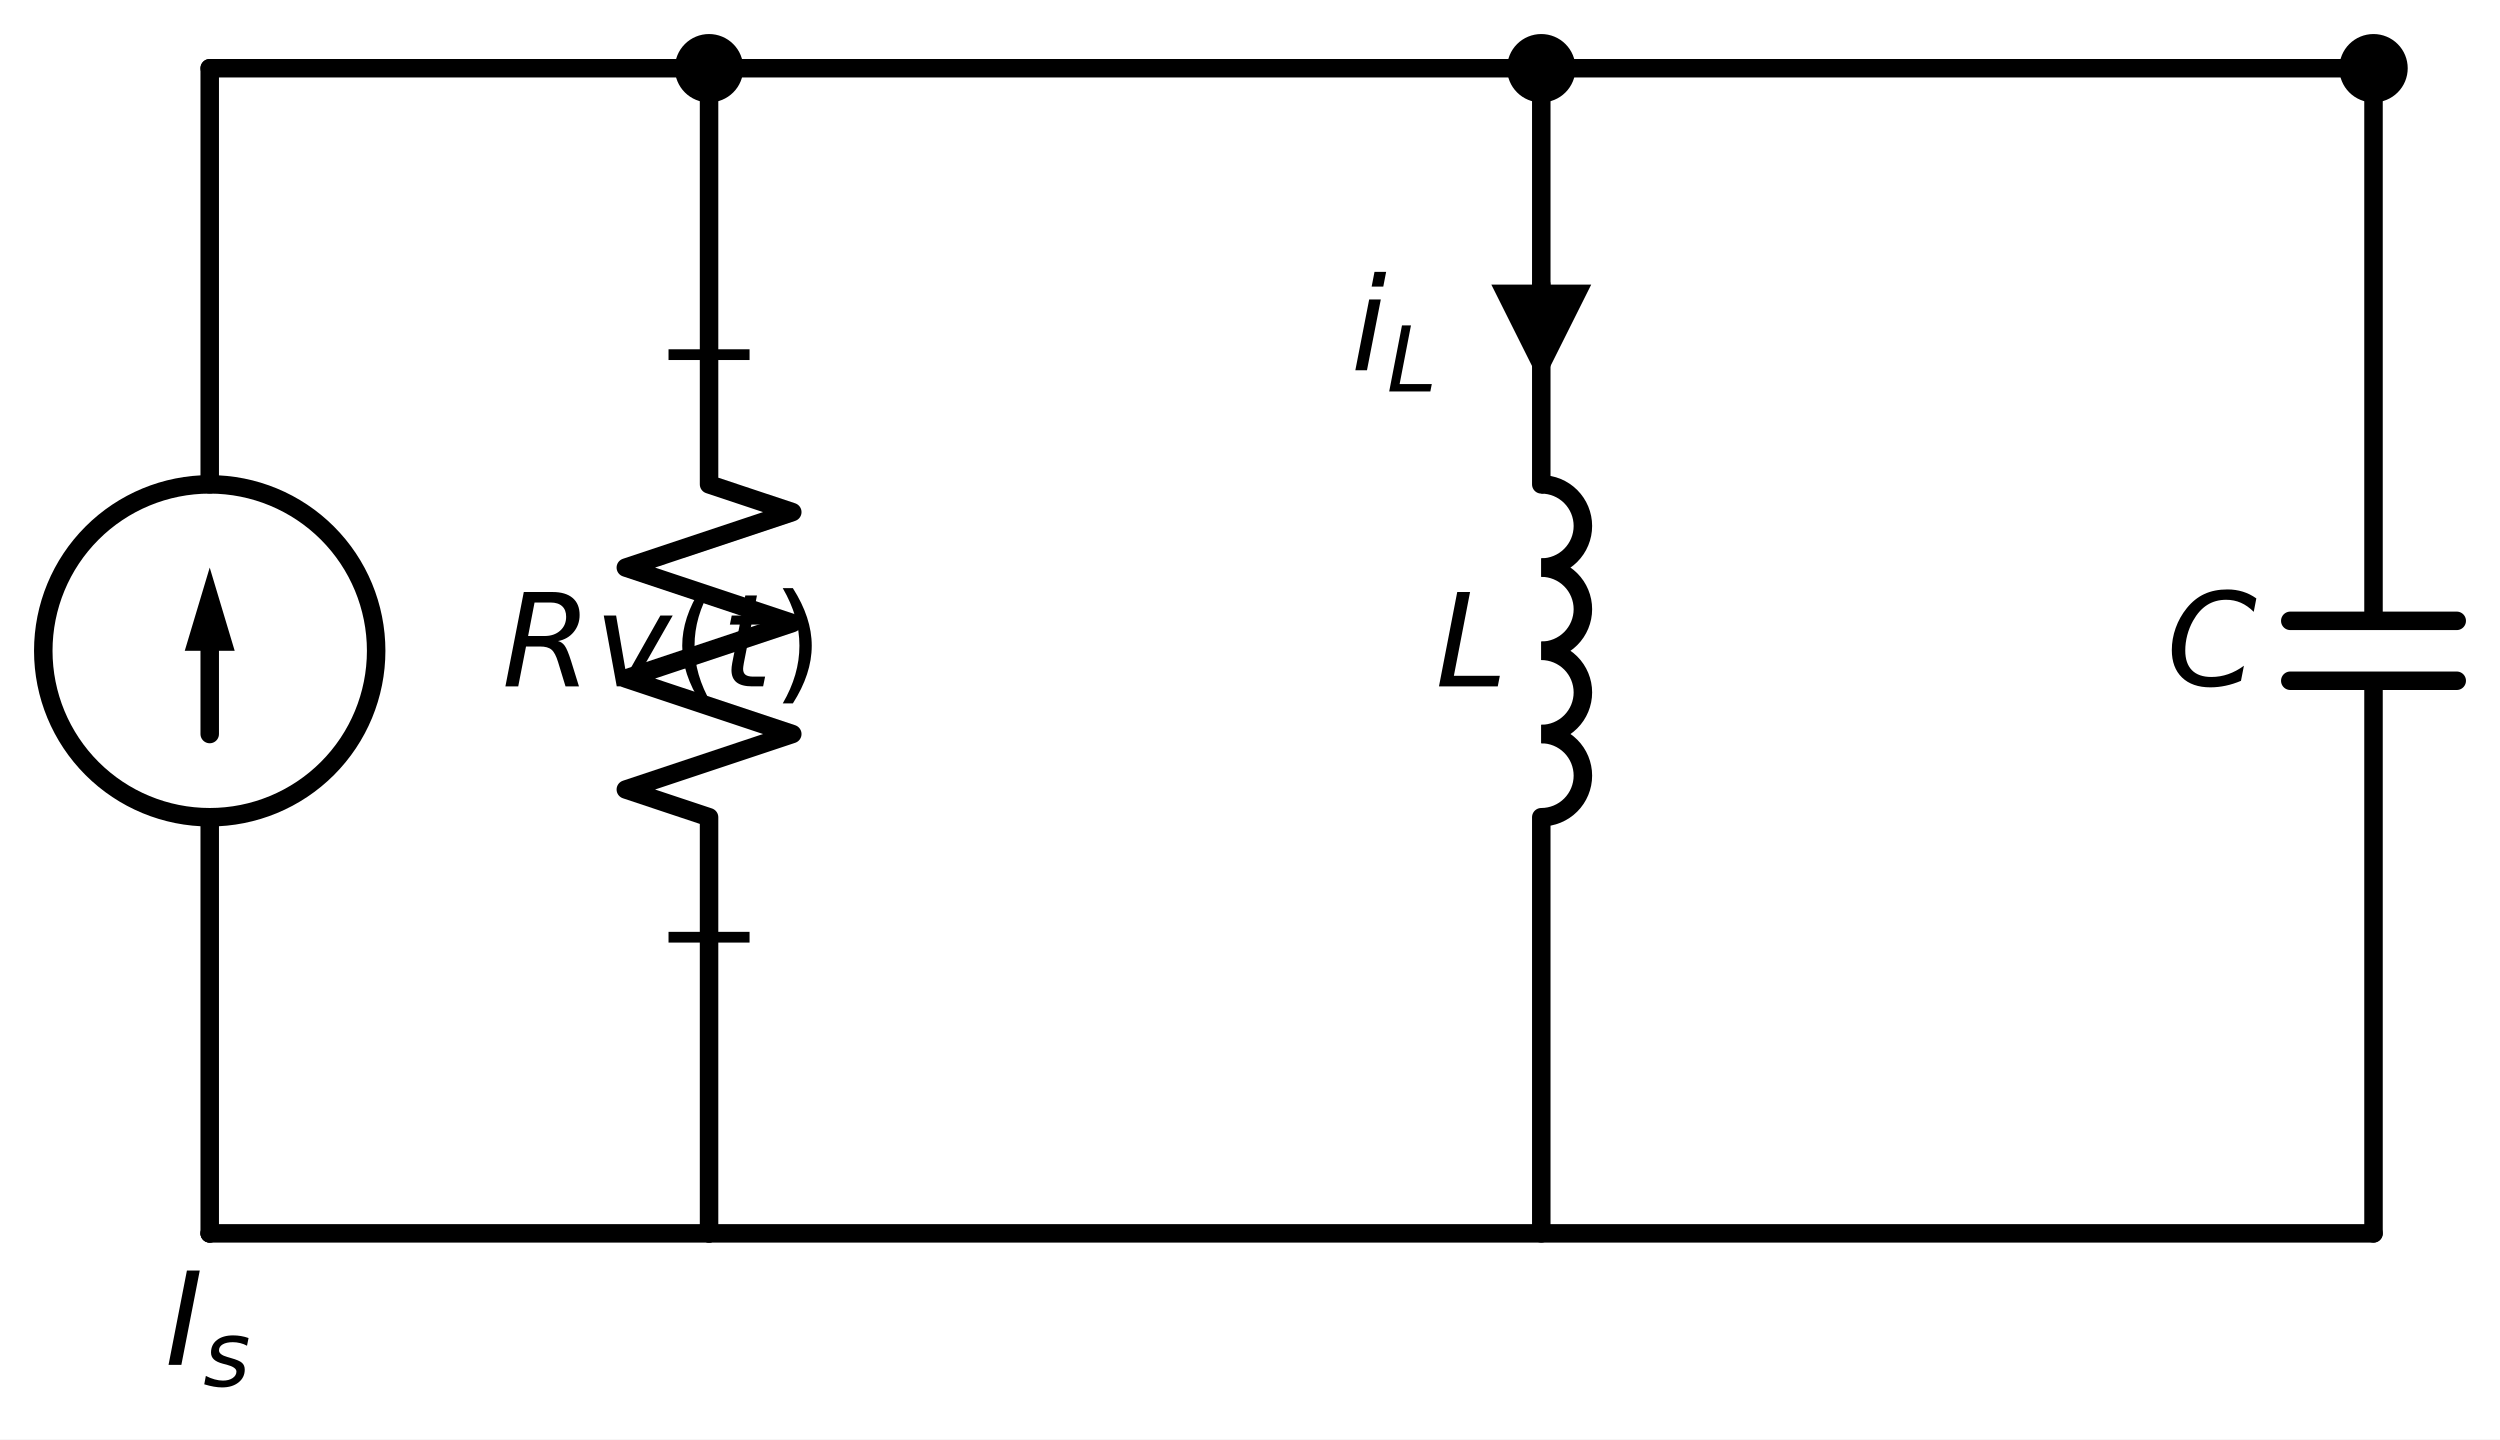
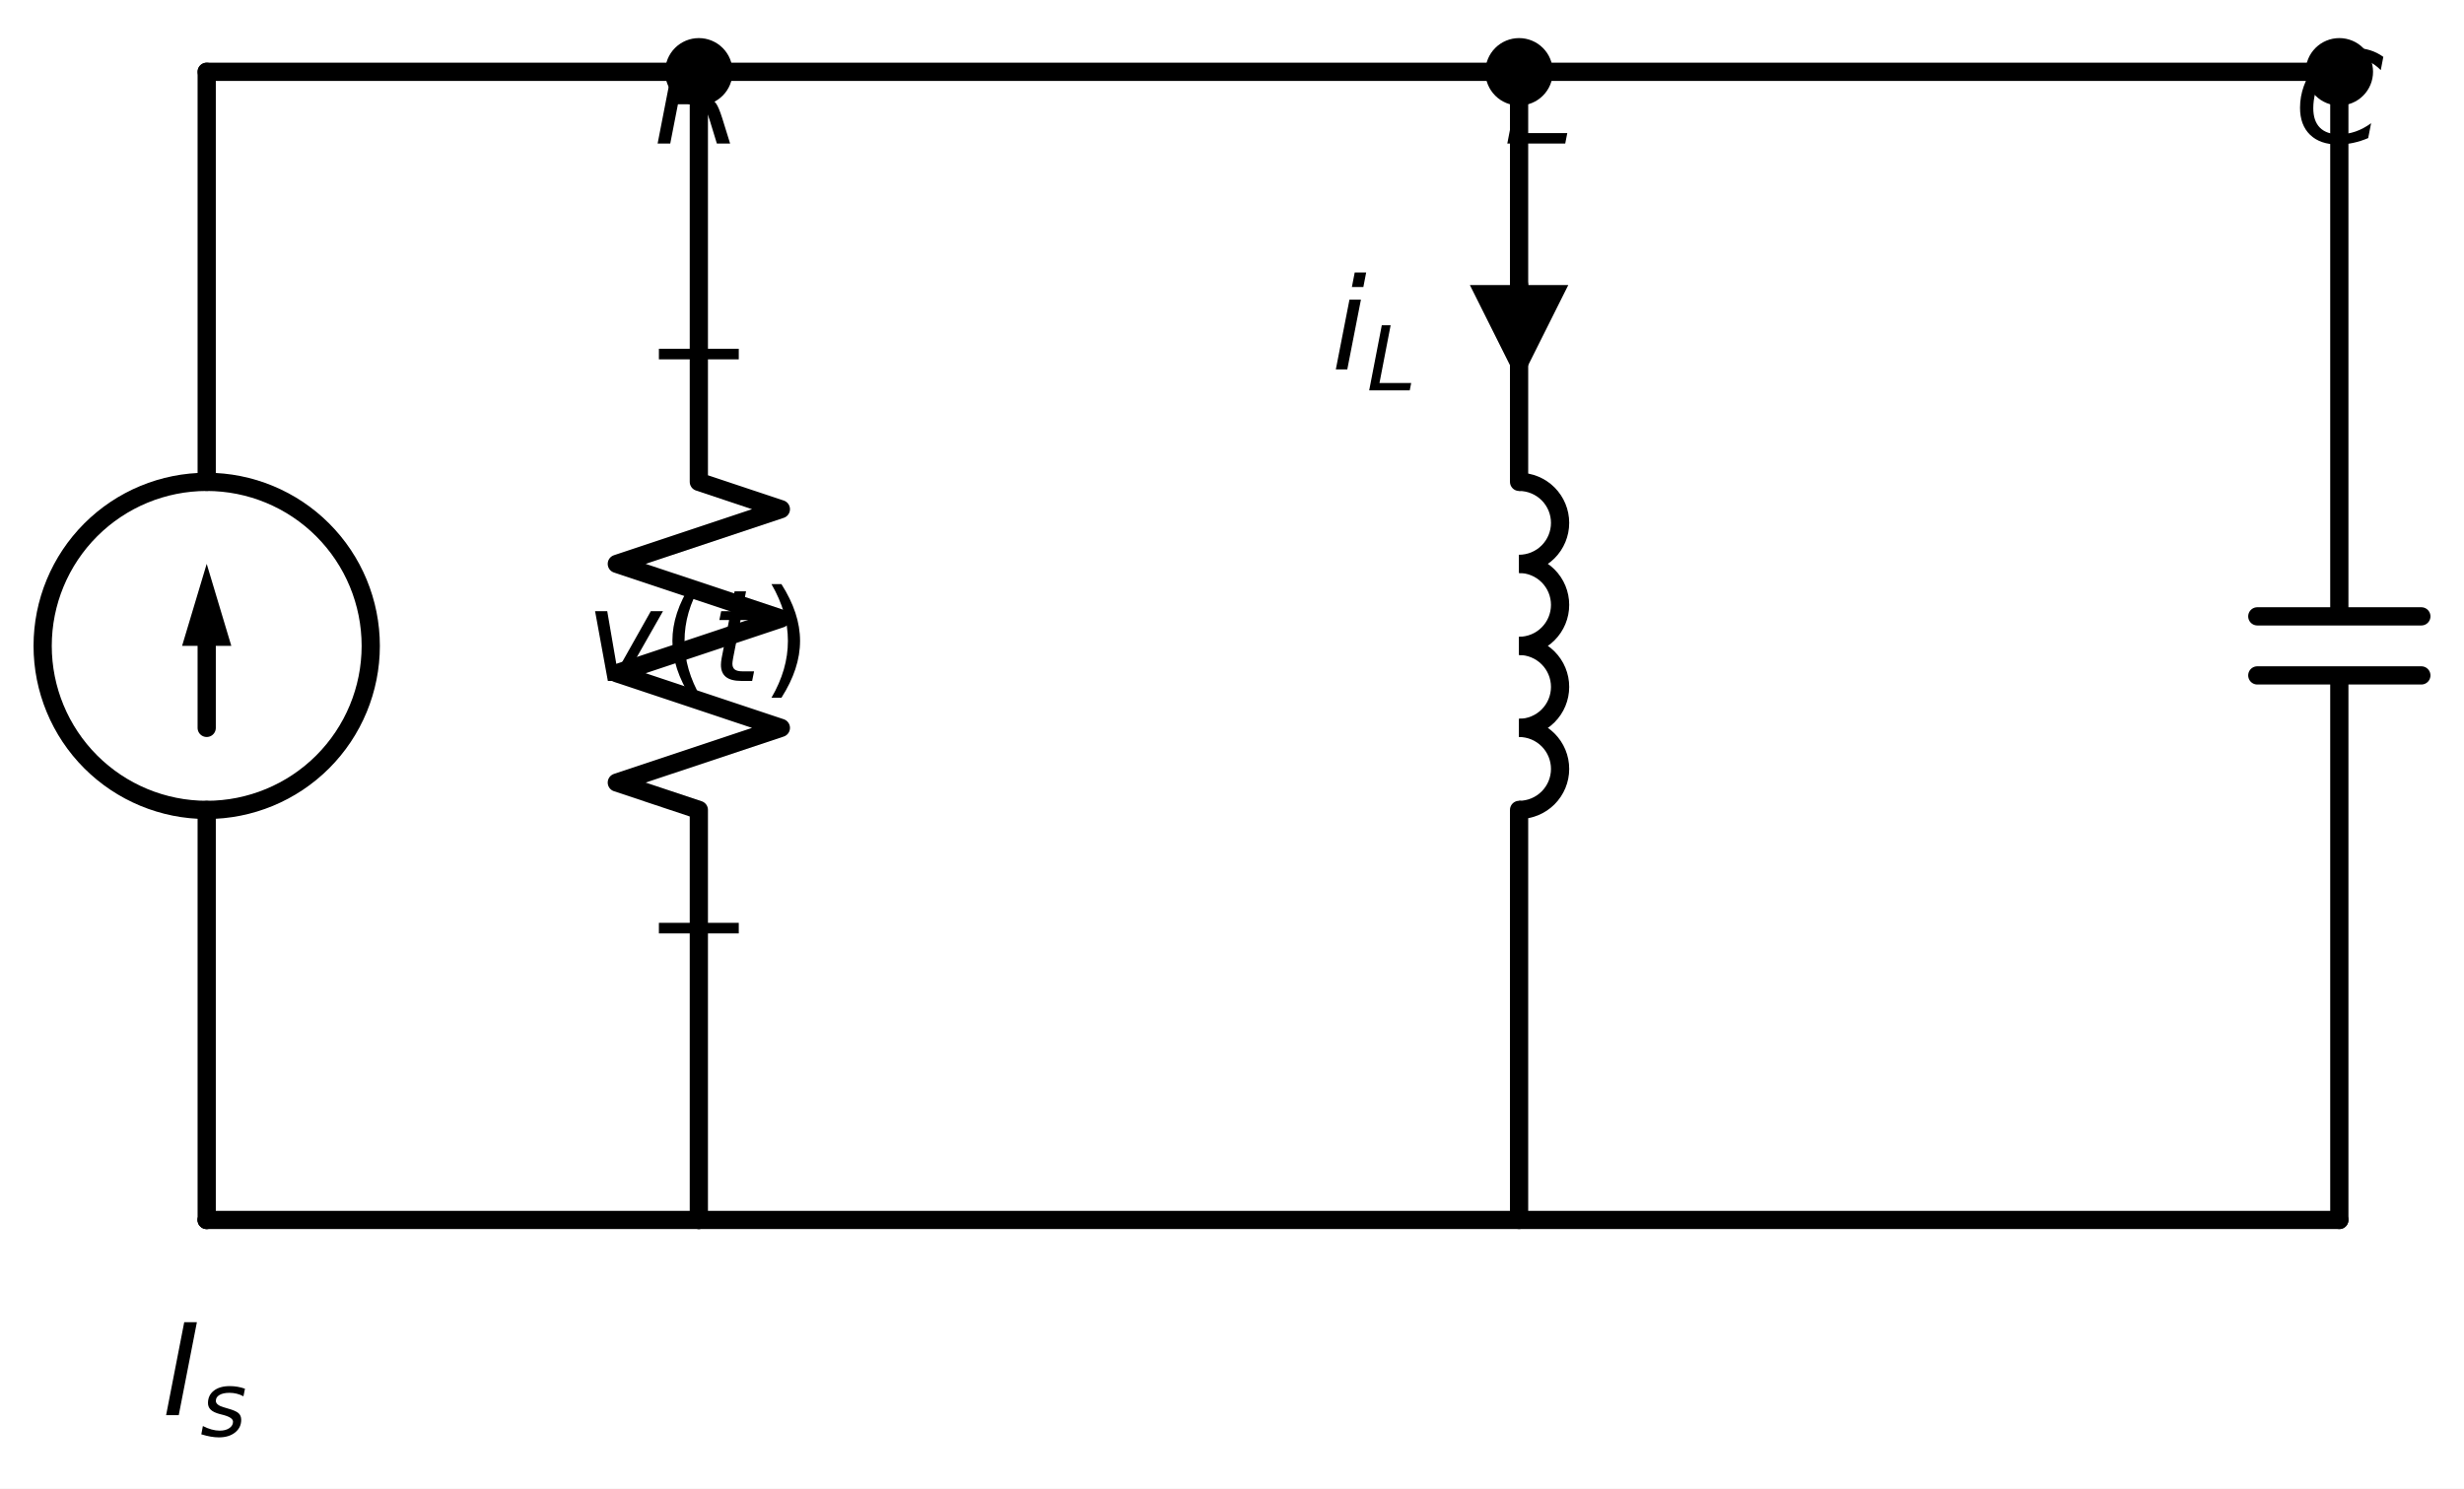
- <svg xmlns="http://www.w3.org/2000/svg" xmlns:xlink="http://www.w3.org/1999/xlink" width="270.36pt" height="155.66pt" viewBox="0 0 270.36 155.66" version="1.1">
+ <svg xmlns="http://www.w3.org/2000/svg" xmlns:xlink="http://www.w3.org/1999/xlink" width="270.36pt" height="163.36pt" viewBox="0 0 270.36 163.36" version="1.1">
  <defs>
    <style type="text/css">*{stroke-linejoin: round; stroke-linecap: butt}</style>
  </defs>
  <g id="figure_1">
    <g id="patch_1">
-       <path d="M 0 155.66  L 270.36 155.66  L 270.36 0  L 0 0  z " style="fill: #ffffff" />
+       <path d="M 0 163.36  L 270.36 163.36  L 270.36 0  L 0 0  z " style="fill: #ffffff" />
    </g>
    <g id="axes_1">
      <g id="patch_2">
-         <path d="M 22.68 88.38  C 27.454 88.38 32.032 86.483 35.408 83.108  C 38.783 79.732 40.68 75.154 40.68 70.38  C 40.68 65.606 38.783 61.028 35.408 57.652  C 32.032 54.277 27.454 52.38 22.68 52.38  C 17.906 52.38 13.328 54.277 9.952 57.652  C 6.577 61.028 4.68 65.606 4.68 70.38  C 4.68 75.154 6.577 79.732 9.952 83.108  C 13.328 86.483 17.906 88.38 22.68 88.38  L 22.68 88.38  z " clip-path="url(#pfdbc50cb2e)" style="fill: none; stroke: #000000; stroke-width: 2; stroke-linejoin: miter" />
+         <path d="M 22.68 88.88  C 27.454 88.88 32.032 86.983 35.408 83.608  C 38.783 80.232 40.68 75.654 40.68 70.88  C 40.68 66.106 38.783 61.528 35.408 58.152  C 32.032 54.777 27.454 52.88 22.68 52.88  C 17.906 52.88 13.328 54.777 9.952 58.152  C 6.577 61.528 4.68 66.106 4.68 70.88  C 4.68 75.654 6.577 80.232 9.952 83.608  C 13.328 86.983 17.906 88.88 22.68 88.88  L 22.68 88.88  z " clip-path="url(#p03a3d84416)" style="fill: none; stroke: #000000; stroke-width: 2; stroke-linejoin: miter" />
      </g>
      <g id="patch_3">
-         <path d="M 166.68 61.38  C 167.873 61.38 169.018 60.906 169.862 60.062  C 170.706 59.218 171.18 58.073 171.18 56.88  C 171.18 55.687 170.706 54.542 169.862 53.698  C 169.018 52.854 167.873 52.38 166.68 52.38  " clip-path="url(#pfdbc50cb2e)" style="fill: none; stroke: #000000; stroke-width: 2; stroke-linejoin: miter" />
+         <path d="M 166.68 61.88  C 167.873 61.88 169.018 61.406 169.862 60.562  C 170.706 59.718 171.18 58.573 171.18 57.38  C 171.18 56.187 170.706 55.042 169.862 54.198  C 169.018 53.354 167.873 52.88 166.68 52.88  " clip-path="url(#p03a3d84416)" style="fill: none; stroke: #000000; stroke-width: 2; stroke-linejoin: miter" />
      </g>
      <g id="patch_4">
-         <path d="M 166.68 70.38  C 167.873 70.38 169.018 69.906 169.862 69.062  C 170.706 68.218 171.18 67.073 171.18 65.88  C 171.18 64.687 170.706 63.542 169.862 62.698  C 169.018 61.854 167.873 61.38 166.68 61.38  " clip-path="url(#pfdbc50cb2e)" style="fill: none; stroke: #000000; stroke-width: 2; stroke-linejoin: miter" />
+         <path d="M 166.68 70.88  C 167.873 70.88 169.018 70.406 169.862 69.562  C 170.706 68.718 171.18 67.573 171.18 66.38  C 171.18 65.187 170.706 64.042 169.862 63.198  C 169.018 62.354 167.873 61.88 166.68 61.88  " clip-path="url(#p03a3d84416)" style="fill: none; stroke: #000000; stroke-width: 2; stroke-linejoin: miter" />
      </g>
      <g id="patch_5">
-         <path d="M 166.68 79.38  C 167.873 79.38 169.018 78.906 169.862 78.062  C 170.706 77.218 171.18 76.073 171.18 74.88  C 171.18 73.687 170.706 72.542 169.862 71.698  C 169.018 70.854 167.873 70.38 166.68 70.38  " clip-path="url(#pfdbc50cb2e)" style="fill: none; stroke: #000000; stroke-width: 2; stroke-linejoin: miter" />
+         <path d="M 166.68 79.88  C 167.873 79.88 169.018 79.406 169.862 78.562  C 170.706 77.718 171.18 76.573 171.18 75.38  C 171.18 74.187 170.706 73.042 169.862 72.198  C 169.018 71.354 167.873 70.88 166.68 70.88  " clip-path="url(#p03a3d84416)" style="fill: none; stroke: #000000; stroke-width: 2; stroke-linejoin: miter" />
      </g>
      <g id="patch_6">
-         <path d="M 166.68 88.38  C 167.873 88.38 169.018 87.906 169.862 87.062  C 170.706 86.218 171.18 85.073 171.18 83.88  C 171.18 82.687 170.706 81.542 169.862 80.698  C 169.018 79.854 167.873 79.38 166.68 79.38  " clip-path="url(#pfdbc50cb2e)" style="fill: none; stroke: #000000; stroke-width: 2; stroke-linejoin: miter" />
+         <path d="M 166.68 88.88  C 167.873 88.88 169.018 88.406 169.862 87.562  C 170.706 86.718 171.18 85.573 171.18 84.38  C 171.18 83.187 170.706 82.042 169.862 81.198  C 169.018 80.354 167.873 79.88 166.68 79.88  " clip-path="url(#p03a3d84416)" style="fill: none; stroke: #000000; stroke-width: 2; stroke-linejoin: miter" />
      </g>
      <g id="line2d_1">
-         <path d="M 22.68 133.38  L 22.68 88.38  L 22.68 88.38  M 22.68 52.38  L 22.68 52.38  L 22.68 7.38  " clip-path="url(#pfdbc50cb2e)" style="fill: none; stroke: #000000; stroke-width: 2; stroke-linecap: round" />
+         <path d="M 22.68 133.88  L 22.68 88.88  L 22.68 88.88  M 22.68 52.88  L 22.68 52.88  L 22.68 7.88  " clip-path="url(#p03a3d84416)" style="fill: none; stroke: #000000; stroke-width: 2; stroke-linecap: round" />
      </g>
      <g id="line2d_2">
-         <path d="M 22.68 79.38  L 22.68 70.38  " clip-path="url(#pfdbc50cb2e)" style="fill: none; stroke: #000000; stroke-width: 2; stroke-linecap: round" />
+         <path d="M 22.68 79.88  L 22.68 70.88  " clip-path="url(#p03a3d84416)" style="fill: none; stroke: #000000; stroke-width: 2; stroke-linecap: round" />
      </g>
      <g id="patch_7">
-         <path d="M 19.98 70.38  L 22.68 61.38  L 25.38 70.38  z " clip-path="url(#pfdbc50cb2e)" />
+         <path d="M 19.98 70.88  L 22.68 61.88  L 25.38 70.88  z " clip-path="url(#p03a3d84416)" />
      </g>
      <g id="line2d_3">
-         <path d="M 22.68 7.38  L 49.68 7.38  L 76.68 7.38  " clip-path="url(#pfdbc50cb2e)" style="fill: none; stroke: #000000; stroke-width: 2; stroke-linecap: round" />
+         <path d="M 22.68 7.88  L 49.68 7.88  L 76.68 7.88  " clip-path="url(#p03a3d84416)" style="fill: none; stroke: #000000; stroke-width: 2; stroke-linecap: round" />
      </g>
      <g id="line2d_4">
-         <path d="M 76.68 7.38  L 76.68 52.38  L 85.68 55.38  L 67.68 61.38  L 85.68 67.38  L 67.68 73.38  L 85.68 79.38  L 67.68 85.38  L 76.68 88.38  L 76.68 133.38  " clip-path="url(#pfdbc50cb2e)" style="fill: none; stroke: #000000; stroke-width: 2; stroke-linecap: round" />
+         <path d="M 76.68 7.88  L 76.68 52.88  L 85.68 55.88  L 67.68 61.88  L 85.68 67.88  L 67.68 73.88  L 85.68 79.88  L 67.68 85.88  L 76.68 88.88  L 76.68 133.88  " clip-path="url(#p03a3d84416)" style="fill: none; stroke: #000000; stroke-width: 2; stroke-linecap: round" />
      </g>
      <g id="line2d_5">
-         <path d="M 76.68 7.38  L 121.68 7.38  L 166.68 7.38  " clip-path="url(#pfdbc50cb2e)" style="fill: none; stroke: #000000; stroke-width: 2; stroke-linecap: round" />
+         <path d="M 76.68 7.88  L 121.68 7.88  L 166.68 7.88  " clip-path="url(#p03a3d84416)" style="fill: none; stroke: #000000; stroke-width: 2; stroke-linecap: round" />
      </g>
      <g id="line2d_6">
-         <path d="M 166.68 7.38  L 166.68 52.38  M 166.68 88.38  L 166.68 133.38  " clip-path="url(#pfdbc50cb2e)" style="fill: none; stroke: #000000; stroke-width: 2; stroke-linecap: round" />
+         <path d="M 166.68 7.88  L 166.68 52.88  M 166.68 88.88  L 166.68 133.88  " clip-path="url(#p03a3d84416)" style="fill: none; stroke: #000000; stroke-width: 2; stroke-linecap: round" />
      </g>
      <g id="line2d_7">
-         <path d="M 166.68 7.38  L 211.68 7.38  L 256.68 7.38  " clip-path="url(#pfdbc50cb2e)" style="fill: none; stroke: #000000; stroke-width: 2; stroke-linecap: round" />
+         <path d="M 166.68 7.88  L 211.68 7.88  L 256.68 7.88  " clip-path="url(#p03a3d84416)" style="fill: none; stroke: #000000; stroke-width: 2; stroke-linecap: round" />
      </g>
      <g id="line2d_8">
-         <path d="M 256.68 7.38  L 256.68 67.14  M 265.68 67.14  L 247.68 67.14  M 265.68 73.62  L 247.68 73.62  M 256.68 73.62  L 256.68 133.38  " clip-path="url(#pfdbc50cb2e)" style="fill: none; stroke: #000000; stroke-width: 2; stroke-linecap: round" />
+         <path d="M 256.68 7.88  L 256.68 67.64  M 265.68 67.64  L 247.68 67.64  M 265.68 74.12  L 247.68 74.12  M 256.68 74.12  L 256.68 133.88  " clip-path="url(#p03a3d84416)" style="fill: none; stroke: #000000; stroke-width: 2; stroke-linecap: round" />
      </g>
      <g id="line2d_9">
-         <path d="M 256.68 133.38  L 166.68 133.38  L 76.68 133.38  " clip-path="url(#pfdbc50cb2e)" style="fill: none; stroke: #000000; stroke-width: 2; stroke-linecap: round" />
+         <path d="M 256.68 133.88  L 166.68 133.88  L 76.68 133.88  " clip-path="url(#p03a3d84416)" style="fill: none; stroke: #000000; stroke-width: 2; stroke-linecap: round" />
      </g>
      <g id="line2d_10">
-         <path d="M 76.68 133.38  L 49.68 133.38  L 22.68 133.38  " clip-path="url(#pfdbc50cb2e)" style="fill: none; stroke: #000000; stroke-width: 2; stroke-linecap: round" />
+         <path d="M 76.68 133.88  L 49.68 133.88  L 22.68 133.88  " clip-path="url(#p03a3d84416)" style="fill: none; stroke: #000000; stroke-width: 2; stroke-linecap: round" />
      </g>
      <g id="line2d_11">
-         <path d="M 22.68 133.38  L 22.68 133.38  L 22.68 133.38  " clip-path="url(#pfdbc50cb2e)" style="fill: none; stroke: #000000; stroke-width: 2; stroke-linecap: round" />
+         <path d="M 22.68 133.88  L 22.68 133.88  L 22.68 133.88  " clip-path="url(#p03a3d84416)" style="fill: none; stroke: #000000; stroke-width: 2; stroke-linecap: round" />
      </g>
      <g id="text_1">
-         <g transform="translate(17.85 147.6178) scale(0.14 -0.14)">
+         <g transform="translate(17.85 155.3178) scale(0.14 -0.14)">
          <defs>
            <path id="DejaVuSans-Oblique-49" d="M 1081 4666  L 1716 4666  L 806 0  L 172 0  L 1081 4666  z " transform="scale(0.015625)" />
            <path id="DejaVuSans-Oblique-73" d="M 3200 3397  L 3091 2853  Q 2863 2978 2609 3040  Q 2356 3103 2088 3103  Q 1634 3103 1373 2948  Q 1113 2794 1113 2528  Q 1113 2219 1719 2053  Q 1766 2041 1788 2034  L 1972 1978  Q 2547 1819 2739 1644  Q 2931 1469 2931 1166  Q 2931 609 2489 259  Q 2047 -91 1331 -91  Q 1053 -91 747 -37  Q 441 16 72 128  L 184 722  Q 500 559 806 475  Q 1113 391 1394 391  Q 1816 391 2080 572  Q 2344 753 2344 1031  Q 2344 1331 1650 1516  L 1591 1531  L 1394 1581  Q 956 1697 753 1886  Q 550 2075 550 2369  Q 550 2928 970 3256  Q 1391 3584 2113 3584  Q 2397 3584 2667 3537  Q 2938 3491 3200 3397  z " transform="scale(0.015625)" />
          </defs>
          <use xlink:href="#DejaVuSans-Oblique-49" transform="translate(0 0.09375)" />
          <use xlink:href="#DejaVuSans-Oblique-73" transform="translate(29.49219 -16.3125) scale(0.7)" />
        </g>
      </g>
      <g id="text_2">
-         <g transform="translate(54.28 74.24313) scale(0.14 -0.14)">
+         <g transform="translate(71.78 15.76844) scale(0.14 -0.14)">
          <defs>
            <path id="DejaVuSans-Oblique-52" d="M 1613 4147  L 1294 2491  L 2106 2491  Q 2584 2491 2879 2755  Q 3175 3019 3175 3444  Q 3175 3784 2976 3965  Q 2778 4147 2406 4147  L 1613 4147  z M 2772 2241  Q 2972 2194 3105 2009  Q 3238 1825 3413 1275  L 3809 0  L 3144 0  L 2778 1197  Q 2638 1659 2453 1815  Q 2269 1972 1888 1972  L 1191 1972  L 806 0  L 172 0  L 1081 4666  L 2503 4666  Q 3150 4666 3495 4373  Q 3841 4081 3841 3531  Q 3841 3044 3547 2687  Q 3253 2331 2772 2241  z " transform="scale(0.015625)" />
          </defs>
          <use xlink:href="#DejaVuSans-Oblique-52" transform="translate(0 0.09375)" />
        </g>
      </g>
      <g id="text_3">
-         <g transform="translate(155.24 74.24313) scale(0.14 -0.14)">
+         <g transform="translate(165.01 15.76844) scale(0.14 -0.14)">
          <defs>
            <path id="DejaVuSans-Oblique-4c" d="M 1075 4666  L 1709 4666  L 909 525  L 3181 525  L 3078 0  L 172 0  L 1075 4666  z " transform="scale(0.015625)" />
          </defs>
          <use xlink:href="#DejaVuSans-Oblique-4c" transform="translate(0 0.09375)" />
        </g>
      </g>
      <g id="text_4">
-         <g transform="translate(234.28 74.24313) scale(0.14 -0.14)">
+         <g transform="translate(251.78 15.76844) scale(0.14 -0.14)">
          <defs>
            <path id="DejaVuSans-Oblique-43" d="M 4447 4306  L 4319 3641  Q 4019 3944 3683 4091  Q 3347 4238 2956 4238  Q 2422 4238 2017 3981  Q 1613 3725 1319 3200  Q 1131 2863 1032 2486  Q 934 2109 934 1728  Q 934 1091 1264 756  Q 1594 422 2222 422  Q 2656 422 3056 561  Q 3456 700 3834 978  L 3688 231  Q 3316 72 2936 -9  Q 2556 -91 2175 -91  Q 1278 -91 773 396  Q 269 884 269 1753  Q 269 2309 461 2846  Q 653 3384 1013 3828  Q 1394 4300 1883 4525  Q 2372 4750 3022 4750  Q 3422 4750 3780 4639  Q 4138 4528 4447 4306  z " transform="scale(0.015625)" />
          </defs>
          <use xlink:href="#DejaVuSans-Oblique-43" transform="translate(0 0.78125)" />
        </g>
      </g>
      <g id="text_5">
-         <g transform="translate(70.81422 42.74312) scale(0.14 -0.14)">
+         <g transform="translate(70.81422 43.24312) scale(0.14 -0.14)">
          <defs>
            <path id="DejaVuSans-2b" d="M 2944 4013  L 2944 2272  L 4684 2272  L 4684 1741  L 2944 1741  L 2944 0  L 2419 0  L 2419 1741  L 678 1741  L 678 2272  L 2419 2272  L 2419 4013  L 2944 4013  z " transform="scale(0.015625)" />
          </defs>
          <use xlink:href="#DejaVuSans-2b" />
        </g>
      </g>
      <g id="text_6">
-         <g transform="translate(64.29 74.24313) scale(0.14 -0.14)">
+         <g transform="translate(64.29 74.74313) scale(0.14 -0.14)">
          <defs>
            <path id="DejaVuSans-Oblique-76" d="M 459 3500  L 1069 3500  L 1581 525  L 3256 3500  L 3866 3500  L 1875 0  L 1100 0  L 459 3500  z " transform="scale(0.015625)" />
            <path id="DejaVuSans-28" d="M 1984 4856  Q 1566 4138 1362 3434  Q 1159 2731 1159 2009  Q 1159 1288 1364 580  Q 1569 -128 1984 -844  L 1484 -844  Q 1016 -109 783 600  Q 550 1309 550 2009  Q 550 2706 781 3412  Q 1013 4119 1484 4856  L 1984 4856  z " transform="scale(0.015625)" />
            <path id="DejaVuSans-Oblique-74" d="M 2706 3500  L 2619 3053  L 1472 3053  L 1100 1153  Q 1081 1047 1072 975  Q 1063 903 1063 863  Q 1063 663 1183 572  Q 1303 481 1569 481  L 2150 481  L 2053 0  L 1503 0  Q 991 0 739 200  Q 488 400 488 806  Q 488 878 497 964  Q 506 1050 525 1153  L 897 3053  L 409 3053  L 500 3500  L 978 3500  L 1172 4494  L 1747 4494  L 1556 3500  L 2706 3500  z " transform="scale(0.015625)" />
            <path id="DejaVuSans-29" d="M 513 4856  L 1013 4856  Q 1481 4119 1714 3412  Q 1947 2706 1947 2009  Q 1947 1309 1714 600  Q 1481 -109 1013 -844  L 513 -844  Q 928 -128 1133 580  Q 1338 1288 1338 2009  Q 1338 2731 1133 3434  Q 928 4138 513 4856  z " transform="scale(0.015625)" />
          </defs>
          <use xlink:href="#DejaVuSans-Oblique-76" transform="translate(0 0.125)" />
          <use xlink:href="#DejaVuSans-28" transform="translate(59.17969 0.125)" />
          <use xlink:href="#DejaVuSans-Oblique-74" transform="translate(98.19336 0.125)" />
          <use xlink:href="#DejaVuSans-29" transform="translate(137.4023 0.125)" />
        </g>
      </g>
      <g id="text_7">
-         <g transform="translate(70.81422 105.7431) scale(0.14 -0.14)">
+         <g transform="translate(70.81422 106.2431) scale(0.14 -0.14)">
          <defs>
            <path id="DejaVuSans-2212" d="M 678 2272  L 4684 2272  L 4684 1741  L 678 1741  L 678 2272  z " transform="scale(0.015625)" />
          </defs>
          <use xlink:href="#DejaVuSans-2212" />
        </g>
      </g>
      <g id="patch_8">
-         <path d="M 76.68 10.08  C 77.396 10.08 78.083 9.796 78.589 9.289  C 79.096 8.783 79.38 8.096 79.38 7.38  C 79.38 6.664 79.096 5.977 78.589 5.471  C 78.083 4.964 77.396 4.68 76.68 4.68  C 75.964 4.68 75.277 4.964 74.771 5.471  C 74.264 5.977 73.98 6.664 73.98 7.38  C 73.98 8.096 74.264 8.783 74.771 9.289  C 75.277 9.796 75.964 10.08 76.68 10.08  z " clip-path="url(#pfdbc50cb2e)" style="stroke: #000000; stroke-width: 2; stroke-linejoin: miter" />
+         <path d="M 76.68 10.58  C 77.396 10.58 78.083 10.296 78.589 9.789  C 79.096 9.283 79.38 8.596 79.38 7.88  C 79.38 7.164 79.096 6.477 78.589 5.971  C 78.083 5.464 77.396 5.18 76.68 5.18  C 75.964 5.18 75.277 5.464 74.771 5.971  C 74.264 6.477 73.98 7.164 73.98 7.88  C 73.98 8.596 74.264 9.283 74.771 9.789  C 75.277 10.296 75.964 10.58 76.68 10.58  z " clip-path="url(#p03a3d84416)" style="stroke: #000000; stroke-width: 2; stroke-linejoin: miter" />
      </g>
      <g id="patch_9">
-         <path d="M 166.68 10.08  C 167.396 10.08 168.083 9.796 168.589 9.289  C 169.096 8.783 169.38 8.096 169.38 7.38  C 169.38 6.664 169.096 5.977 168.589 5.471  C 168.083 4.964 167.396 4.68 166.68 4.68  C 165.964 4.68 165.277 4.964 164.771 5.471  C 164.264 5.977 163.98 6.664 163.98 7.38  C 163.98 8.096 164.264 8.783 164.771 9.289  C 165.277 9.796 165.964 10.08 166.68 10.08  z " clip-path="url(#pfdbc50cb2e)" style="stroke: #000000; stroke-width: 2; stroke-linejoin: miter" />
+         <path d="M 166.68 10.58  C 167.396 10.58 168.083 10.296 168.589 9.789  C 169.096 9.283 169.38 8.596 169.38 7.88  C 169.38 7.164 169.096 6.477 168.589 5.971  C 168.083 5.464 167.396 5.18 166.68 5.18  C 165.964 5.18 165.277 5.464 164.771 5.971  C 164.264 6.477 163.98 7.164 163.98 7.88  C 163.98 8.596 164.264 9.283 164.771 9.789  C 165.277 10.296 165.964 10.58 166.68 10.58  z " clip-path="url(#p03a3d84416)" style="stroke: #000000; stroke-width: 2; stroke-linejoin: miter" />
      </g>
      <g id="line2d_12">
-         <path d="M 166.68 30.78  L 166.68 30.78  " clip-path="url(#pfdbc50cb2e)" style="fill: none; stroke: #000000; stroke-width: 2; stroke-linecap: round" />
+         <path d="M 166.68 31.28  L 166.68 31.28  " clip-path="url(#p03a3d84416)" style="fill: none; stroke: #000000; stroke-width: 2; stroke-linecap: round" />
      </g>
      <g id="patch_10">
-         <path d="M 172.08 30.78  L 166.68 41.58  L 161.28 30.78  z " clip-path="url(#pfdbc50cb2e)" />
+         <path d="M 172.08 31.28  L 166.68 42.08  L 161.28 31.28  z " clip-path="url(#p03a3d84416)" />
      </g>
      <g id="text_8">
-         <g transform="translate(146.08 40.04313) scale(0.14 -0.14)">
+         <g transform="translate(146.08 40.54313) scale(0.14 -0.14)">
          <defs>
            <path id="DejaVuSans-Oblique-69" d="M 1172 4863  L 1747 4863  L 1606 4134  L 1031 4134  L 1172 4863  z M 909 3500  L 1484 3500  L 800 0  L 225 0  L 909 3500  z " transform="scale(0.015625)" />
          </defs>
          <use xlink:href="#DejaVuSans-Oblique-69" transform="translate(0 0.015625)" />
          <use xlink:href="#DejaVuSans-Oblique-4c" transform="translate(27.7832 -16.39062) scale(0.7)" />
        </g>
      </g>
      <g id="patch_11">
-         <path d="M 256.68 10.08  C 257.396 10.08 258.083 9.796 258.589 9.289  C 259.096 8.783 259.38 8.096 259.38 7.38  C 259.38 6.664 259.096 5.977 258.589 5.471  C 258.083 4.964 257.396 4.68 256.68 4.68  C 255.964 4.68 255.277 4.964 254.771 5.471  C 254.264 5.977 253.98 6.664 253.98 7.38  C 253.98 8.096 254.264 8.783 254.771 9.289  C 255.277 9.796 255.964 10.08 256.68 10.08  z " clip-path="url(#pfdbc50cb2e)" style="stroke: #000000; stroke-width: 2; stroke-linejoin: miter" />
+         <path d="M 256.68 10.58  C 257.396 10.58 258.083 10.296 258.589 9.789  C 259.096 9.283 259.38 8.596 259.38 7.88  C 259.38 7.164 259.096 6.477 258.589 5.971  C 258.083 5.464 257.396 5.18 256.68 5.18  C 255.964 5.18 255.277 5.464 254.771 5.971  C 254.264 6.477 253.98 7.164 253.98 7.88  C 253.98 8.596 254.264 9.283 254.771 9.789  C 255.277 10.296 255.964 10.58 256.68 10.58  z " clip-path="url(#p03a3d84416)" style="stroke: #000000; stroke-width: 2; stroke-linejoin: miter" />
      </g>
    </g>
  </g>
  <defs>
-     <clipPath id="pfdbc50cb2e">
-       <rect x="0" y="0" width="270.36" height="155.66" />
+     <clipPath id="p03a3d84416">
+       <rect x="0" y="0" width="270.36" height="163.36" />
    </clipPath>
  </defs>
</svg>
